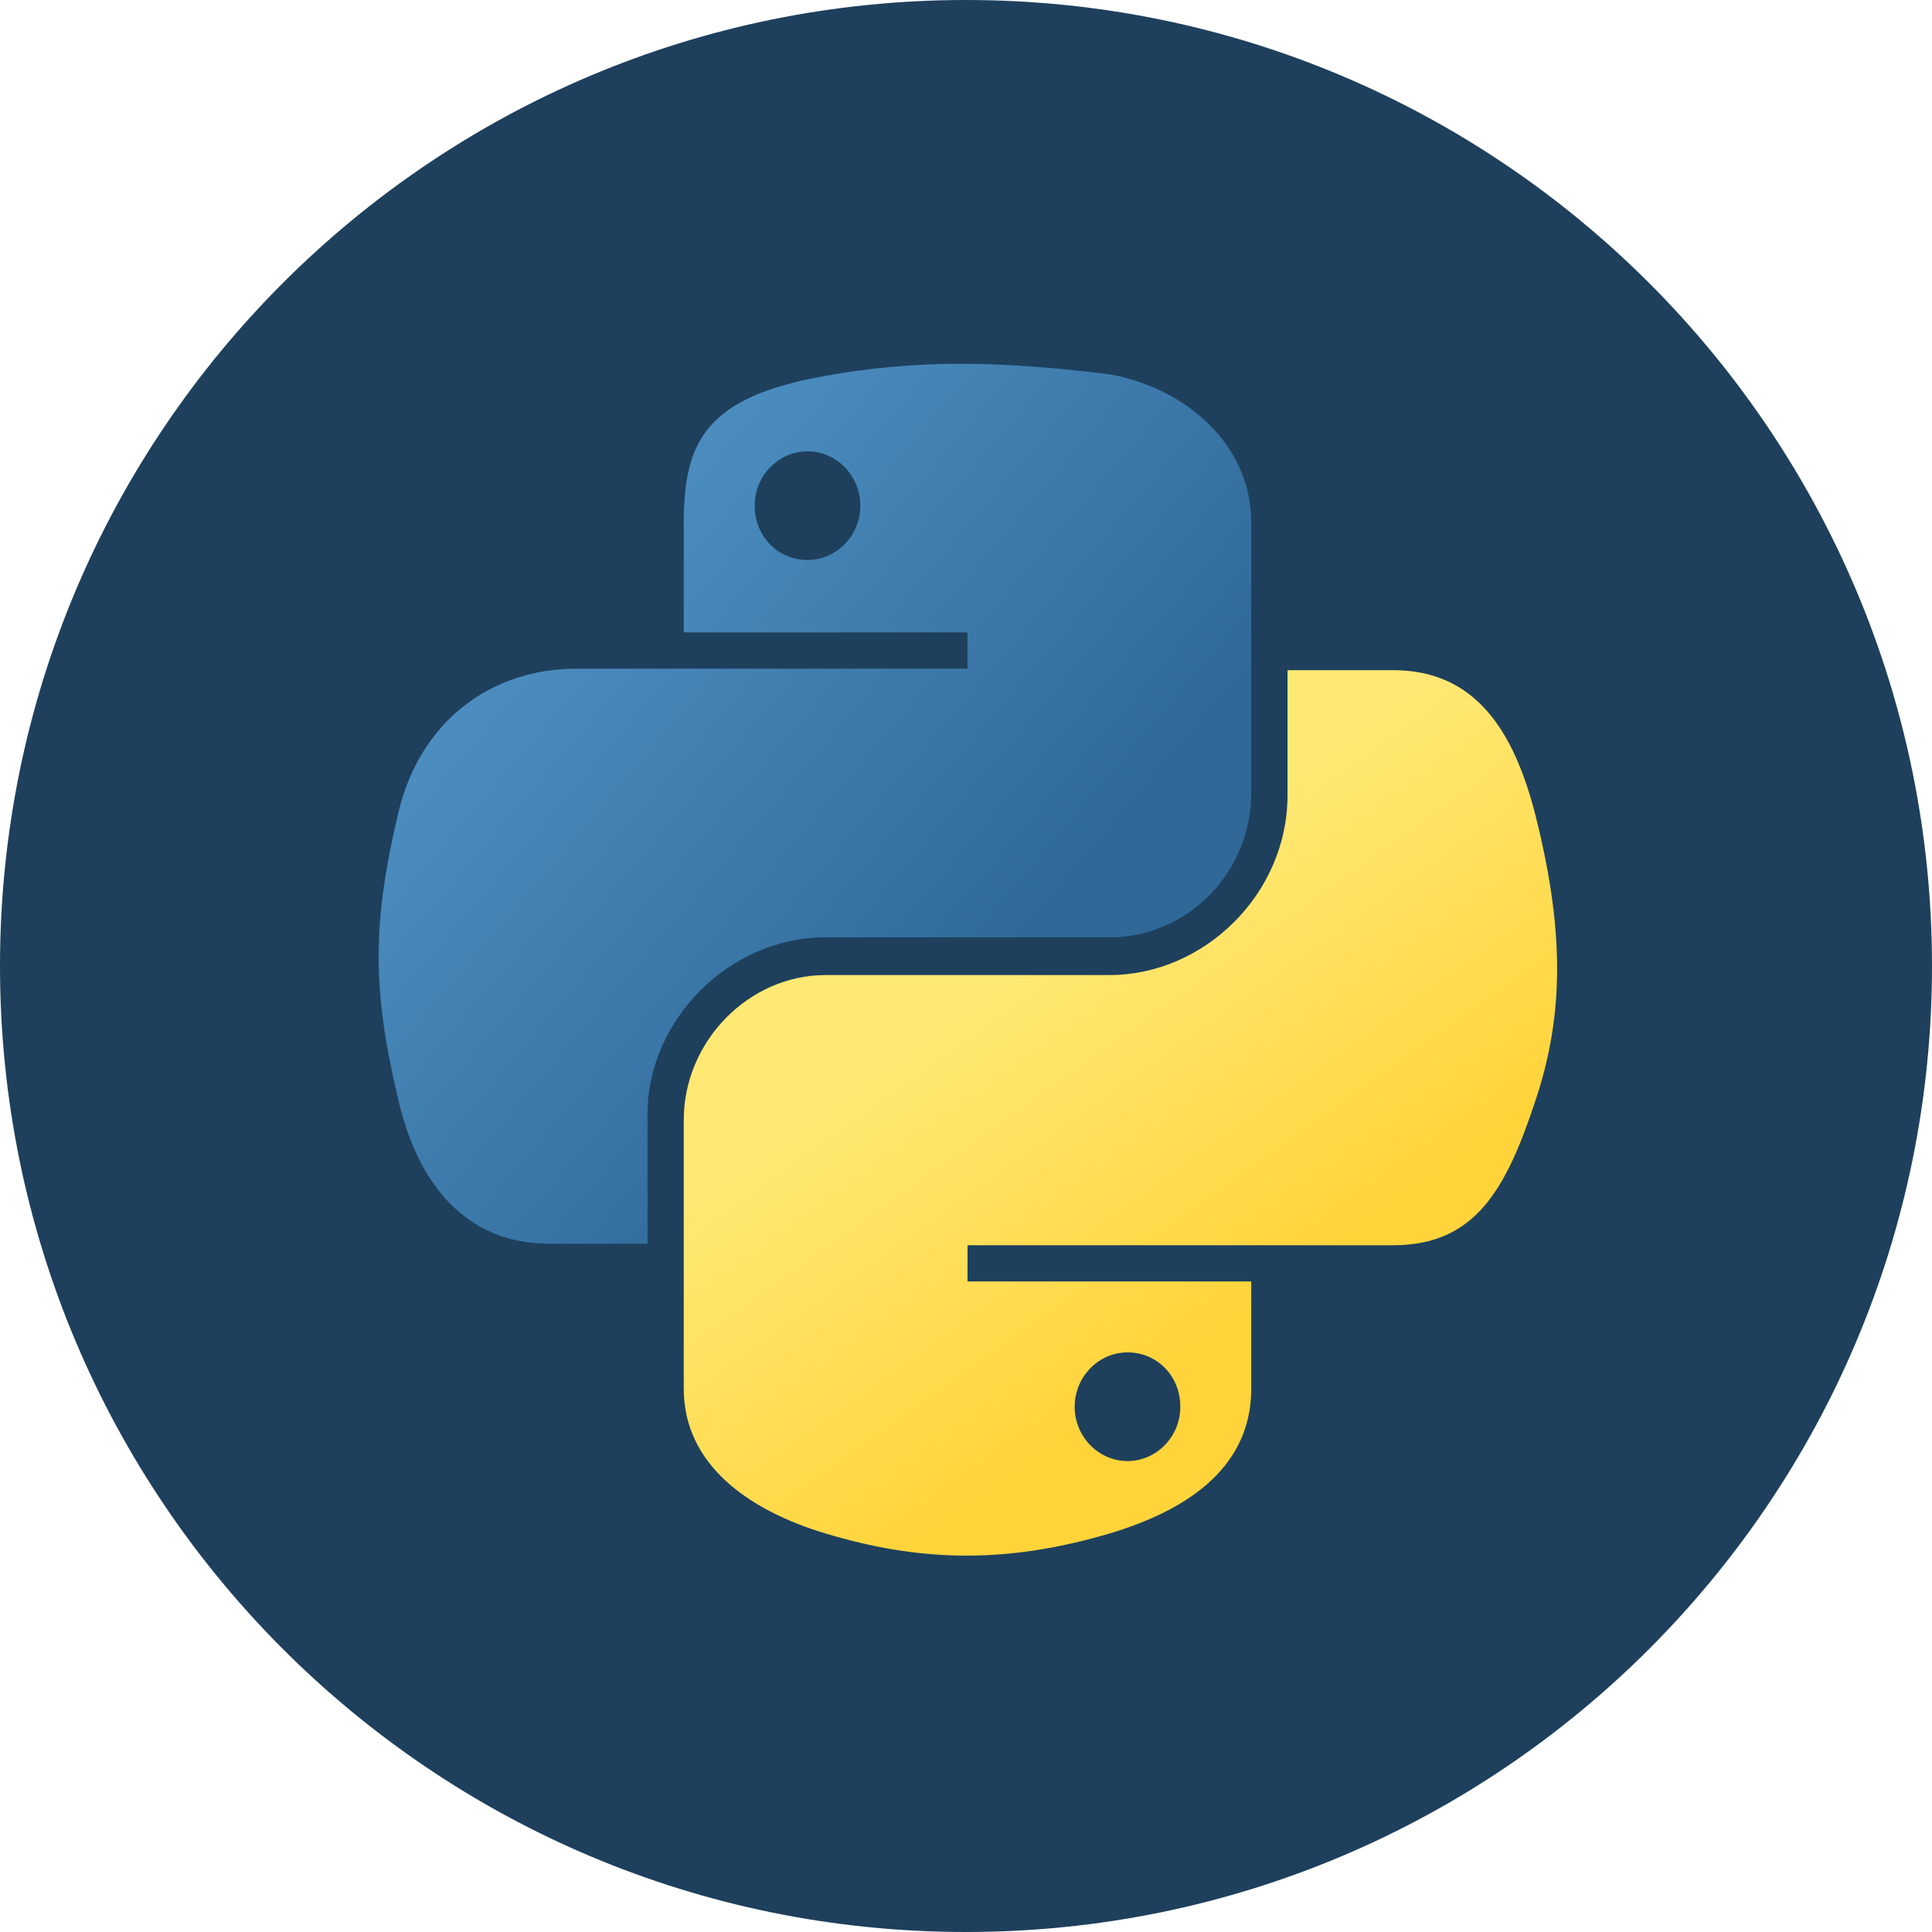
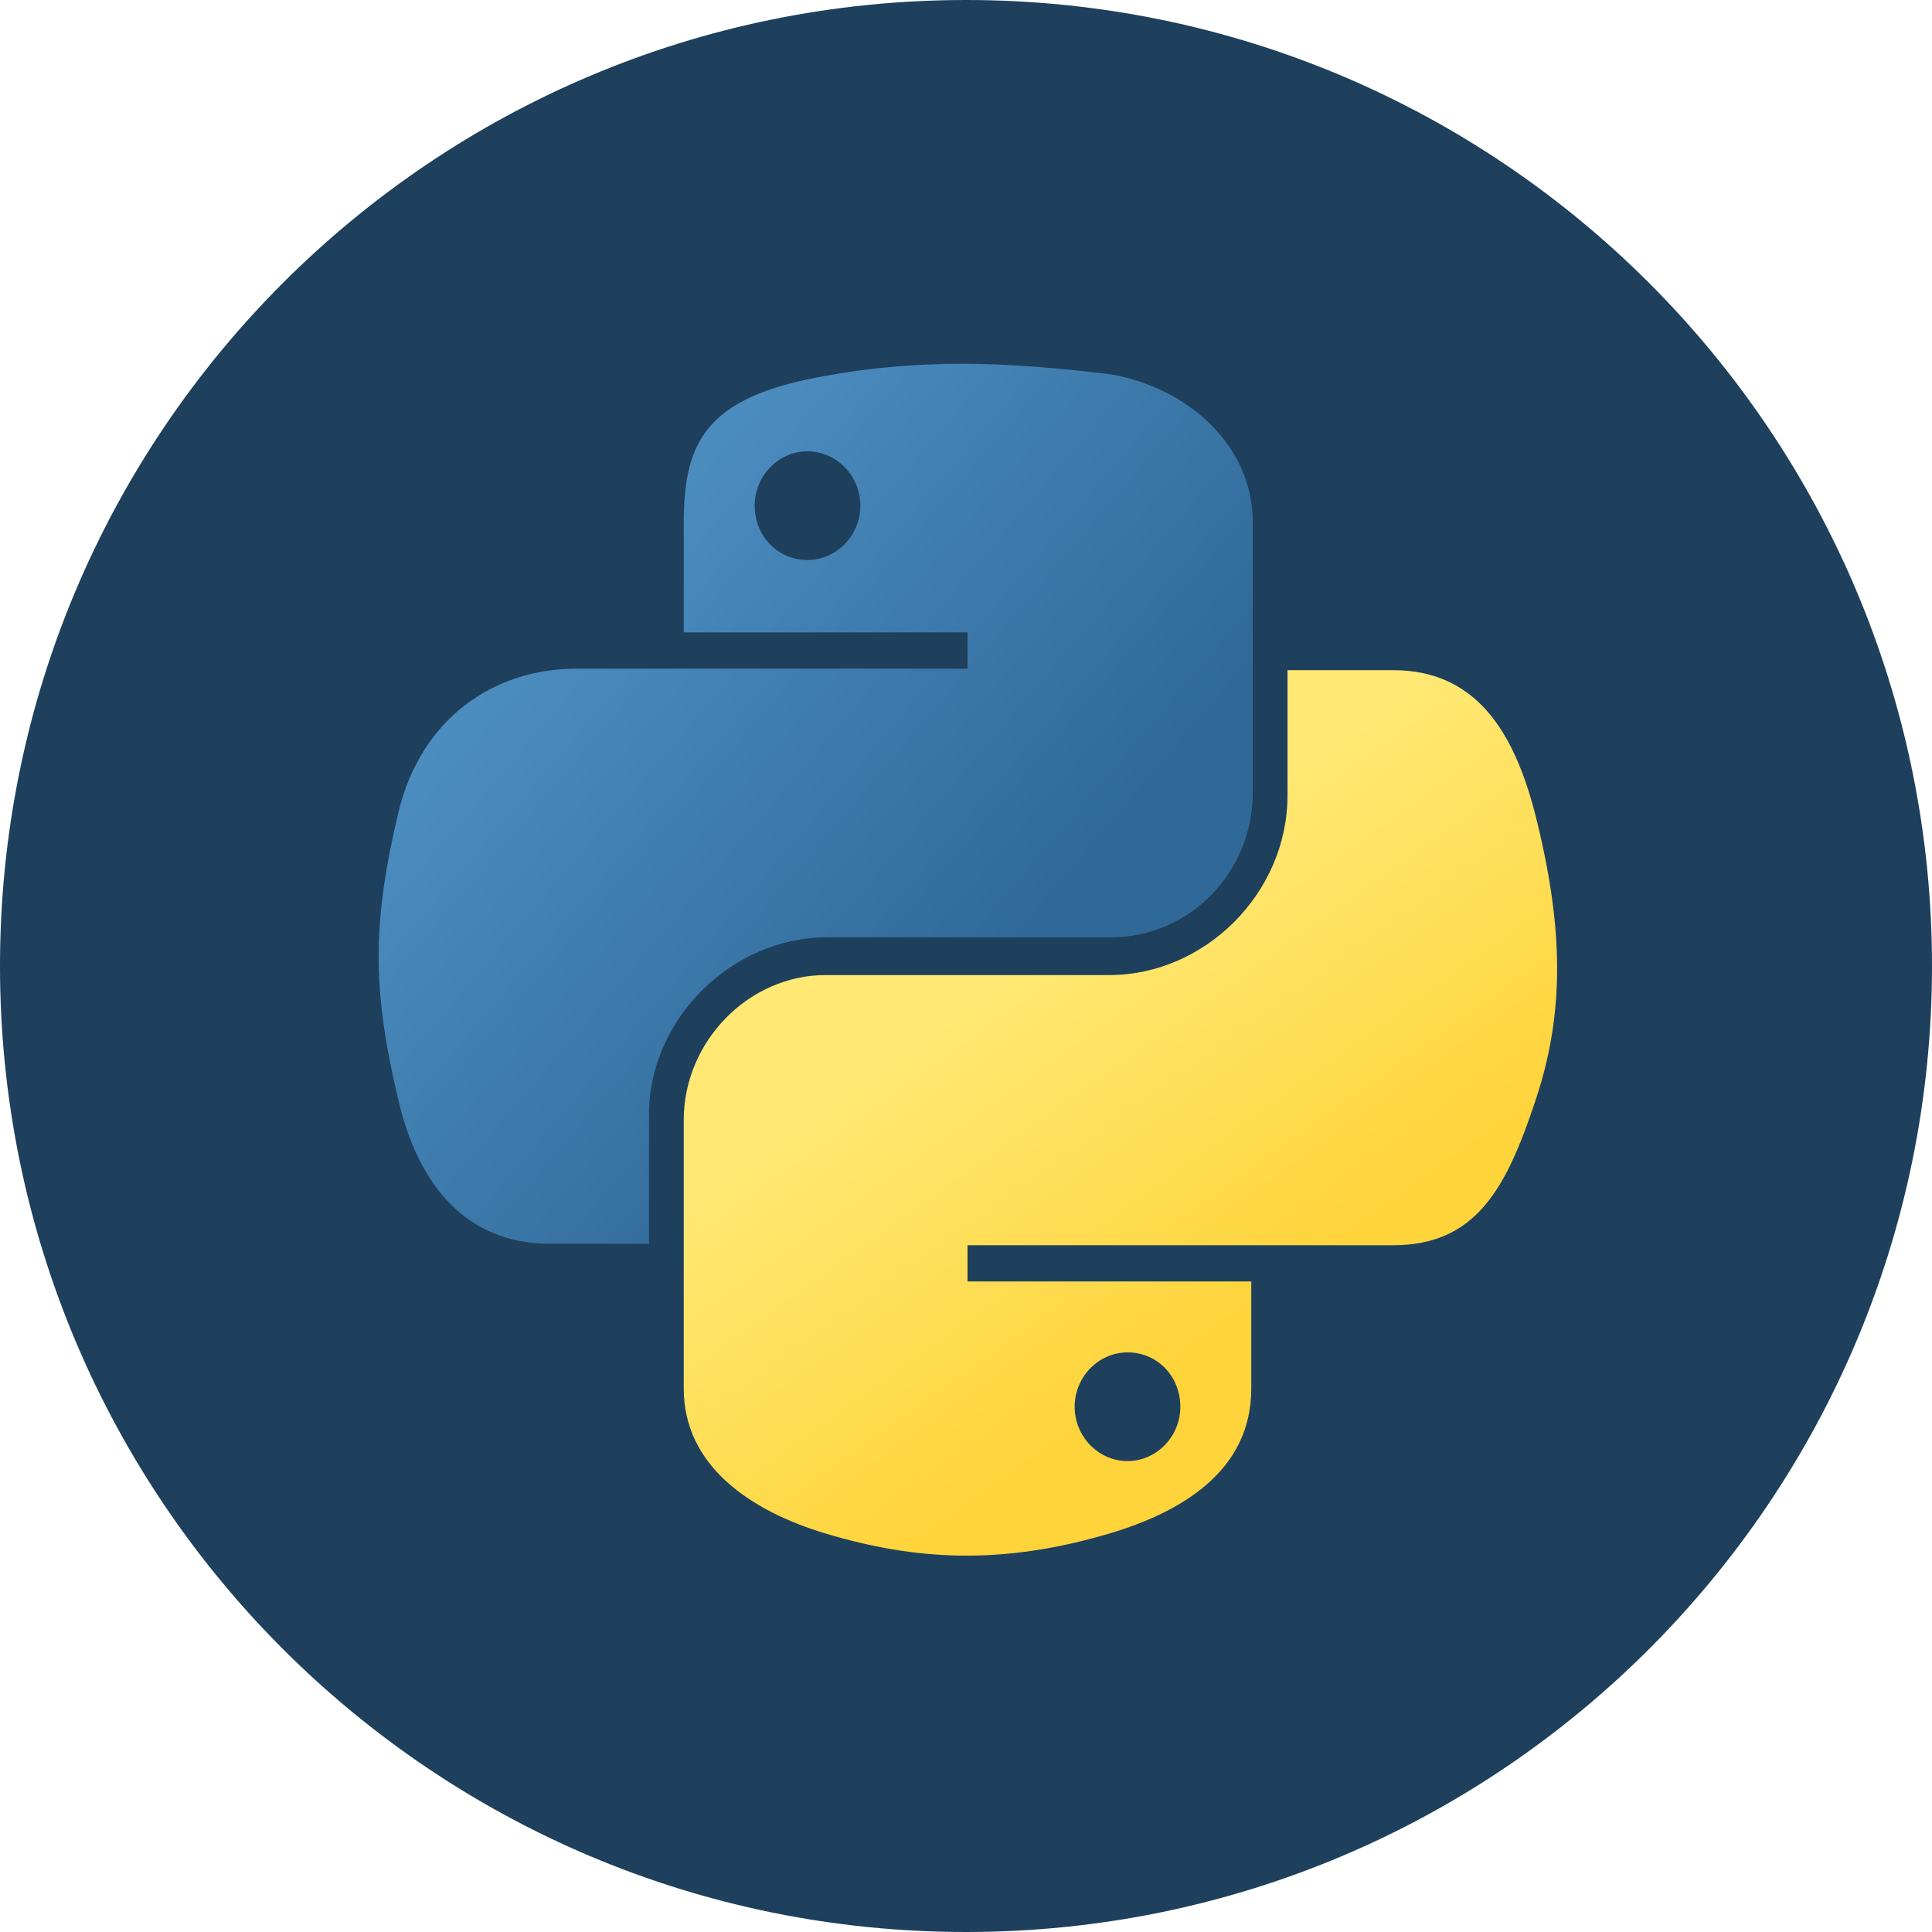
- <svg xmlns="http://www.w3.org/2000/svg" version="1.1" x="0px" y="0px" viewBox="221 -75 128 128" enable-background="new 221 -75 128 128" xml:space="preserve">
+ <svg xmlns="http://www.w3.org/2000/svg" version="1.1" x="0px" y="0px" viewBox="-1 -75 128 128" enable-background="new -1 -75 128 128" xml:space="preserve">
  <g id="Networks">
    <g id="LinkedIn">
	</g>
    <g id="NPM">
      <g id="Logo">
		</g>
    </g>
    <g id="Email">
	</g>
    <g id="Yeoman">
	</g>
    <g id="Python">
-       <circle fill="#1E405D" cx="285" cy="-11" r="64" />
+       <circle fill="#1E405D" cx="63" cy="-11" r="64" />
      <g id="pyicon">
-         <linearGradient id="path1948_1_" gradientUnits="userSpaceOnUse" x1="450.892" y1="204.236" x2="527.411" y2="138.402" gradientTransform="matrix(0.5625 0 0 -0.568 -9.3997 67.3951)">
+         <linearGradient id="path1948_1_" gradientUnits="userSpaceOnUse" x1="56.254" y1="204.236" x2="132.773" y2="138.402" gradientTransform="matrix(0.5625 0 0 -0.568 -9.3997 67.3951)">
          <stop offset="0" style="stop-color:#5A9FD4" />
          <stop offset="1" style="stop-color:#306998" />
        </linearGradient>
-         <path id="path1948" fill="url(#path1948_1_)" d="M284.7-50.9c-3.2,0-6.3,0.3-9,0.8c-8,1.4-9.4,4.4-9.4,9.8v7.2h18.8v2.4h-18.8     h-7.1c-5.5,0-10.3,3.3-11.8,9.5c-1.7,7.2-1.8,11.6,0,19.1c1.3,5.6,4.5,9.5,10,9.5h6.5v-8.6c0-6.2,5.4-11.7,11.8-11.7h18.8     c5.2,0,9.4-4.3,9.4-9.6v-17.9c0-5.1-4.3-8.9-9.4-9.8C291.3-50.6,287.9-50.9,284.7-50.9z M274.5-45.1c1.9,0,3.5,1.6,3.5,3.6     c0,2-1.6,3.6-3.5,3.6c-2,0-3.5-1.6-3.5-3.6C271-43.5,272.6-45.1,274.5-45.1z" />
-         <linearGradient id="path1950_1_" gradientUnits="userSpaceOnUse" x1="556.994" y1="98.556" x2="529.669" y2="137.216" gradientTransform="matrix(0.5625 0 0 -0.568 -9.3997 67.3951)">
+         <path id="path1948" fill="url(#path1948_1_)" d="M62.7-50.9c-3.2,0-6.3,0.3-9,0.8c-8,1.4-9.4,4.4-9.4,9.8v7.2h18.8v2.4H44.3h-7.1     c-5.5,0-10.3,3.3-11.8,9.5c-1.7,7.2-1.8,11.6,0,19.1c1.3,5.6,4.5,9.5,10,9.5H42v-8.6c0-6.2,5.4-11.7,11.8-11.7h18.8     c5.2,0,9.4-4.3,9.4-9.6v-17.9c0-5.1-4.3-8.9-9.4-9.8C69.3-50.6,65.9-50.9,62.7-50.9z M52.5-45.1c1.9,0,3.5,1.6,3.5,3.6     c0,2-1.6,3.6-3.5,3.6c-2,0-3.5-1.6-3.5-3.6C49-43.5,50.6-45.1,52.5-45.1z" />
+         <linearGradient id="path1950_1_" gradientUnits="userSpaceOnUse" x1="162.356" y1="98.556" x2="135.031" y2="137.216" gradientTransform="matrix(0.5625 0 0 -0.568 -9.3997 67.3951)">
          <stop offset="0" style="stop-color:#FFD43B" />
          <stop offset="1" style="stop-color:#FFE873" />
        </linearGradient>
-         <path id="path1950" fill="url(#path1950_1_)" d="M306.3-30.7v8.4c0,6.5-5.5,11.9-11.8,11.9h-18.8c-5.1,0-9.4,4.4-9.4,9.6V17     c0,5.1,4.4,8.1,9.4,9.6c6,1.8,11.7,2.1,18.8,0c4.7-1.4,9.4-4.1,9.4-9.6V9.9h-18.8V7.5h18.8h9.4c5.5,0,7.5-3.8,9.4-9.5     c2-5.9,1.9-11.6,0-19.1c-1.4-5.4-3.9-9.5-9.4-9.5H306.3z M295.7,14.6c2,0,3.5,1.6,3.5,3.6c0,2-1.6,3.6-3.5,3.6     c-1.9,0-3.5-1.6-3.5-3.6C292.2,16.2,293.8,14.6,295.7,14.6z" />
+         <path id="path1950" fill="url(#path1950_1_)" d="M84.3-30.7v8.4c0,6.5-5.5,11.9-11.8,11.9H53.7c-5.1,0-9.4,4.4-9.4,9.6V17     c0,5.1,4.4,8.1,9.4,9.6c6,1.8,11.7,2.1,18.8,0c4.7-1.4,9.4-4.1,9.4-9.6V9.9H63.1V7.5h18.8h9.4c5.5,0,7.5-3.8,9.4-9.5     c2-5.9,1.9-11.6,0-19.1c-1.4-5.4-3.9-9.5-9.4-9.5H84.3z M73.7,14.6c2,0,3.5,1.6,3.5,3.6c0,2-1.6,3.6-3.5,3.6     c-1.9,0-3.5-1.6-3.5-3.6C70.2,16.2,71.8,14.6,73.7,14.6z" />
      </g>
    </g>
    <g id="JS">
      <g id="JS_1_">
		</g>
    </g>
    <g id="HTML_1_">
	</g>
    <g id="CSS">
	</g>
    <g id="analytics">
	</g>
    <g id="Gulp">
	</g>
    <g id="Grunt">
	</g>
+     <g id="ux">
+ 	</g>
+     <g id="Photoshop">
+ 	</g>
+     <g id="Illustrator">
+ 	</g>
+     <g id="React">
+ 	</g>
  </g>
  <g id="GUIDE">
</g>
</svg>
